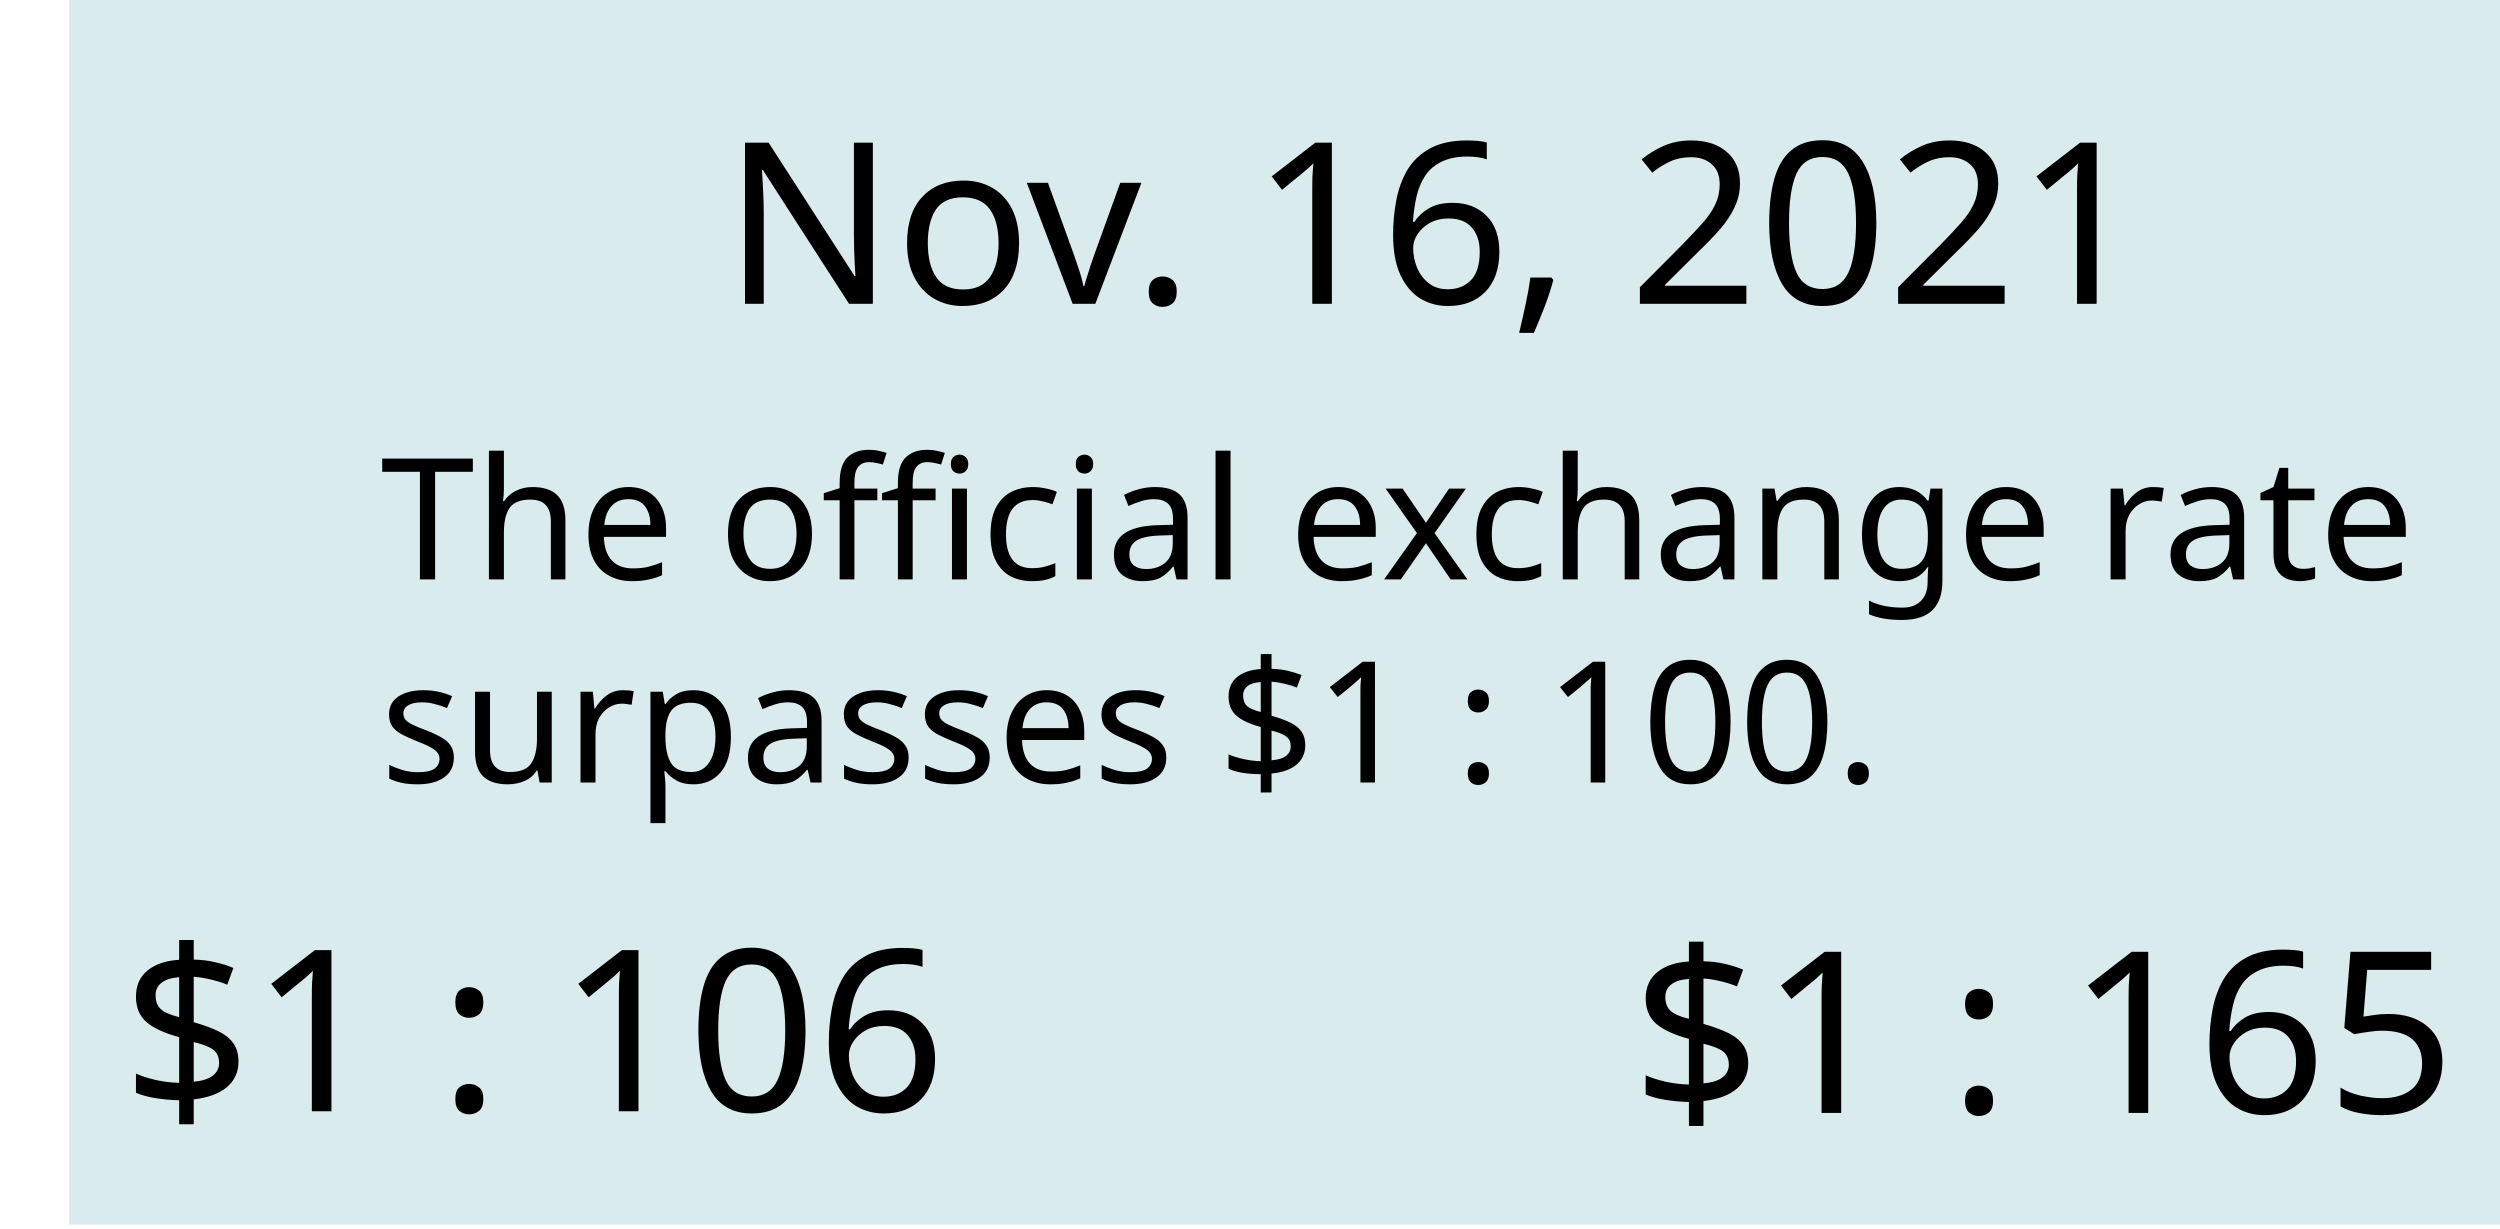
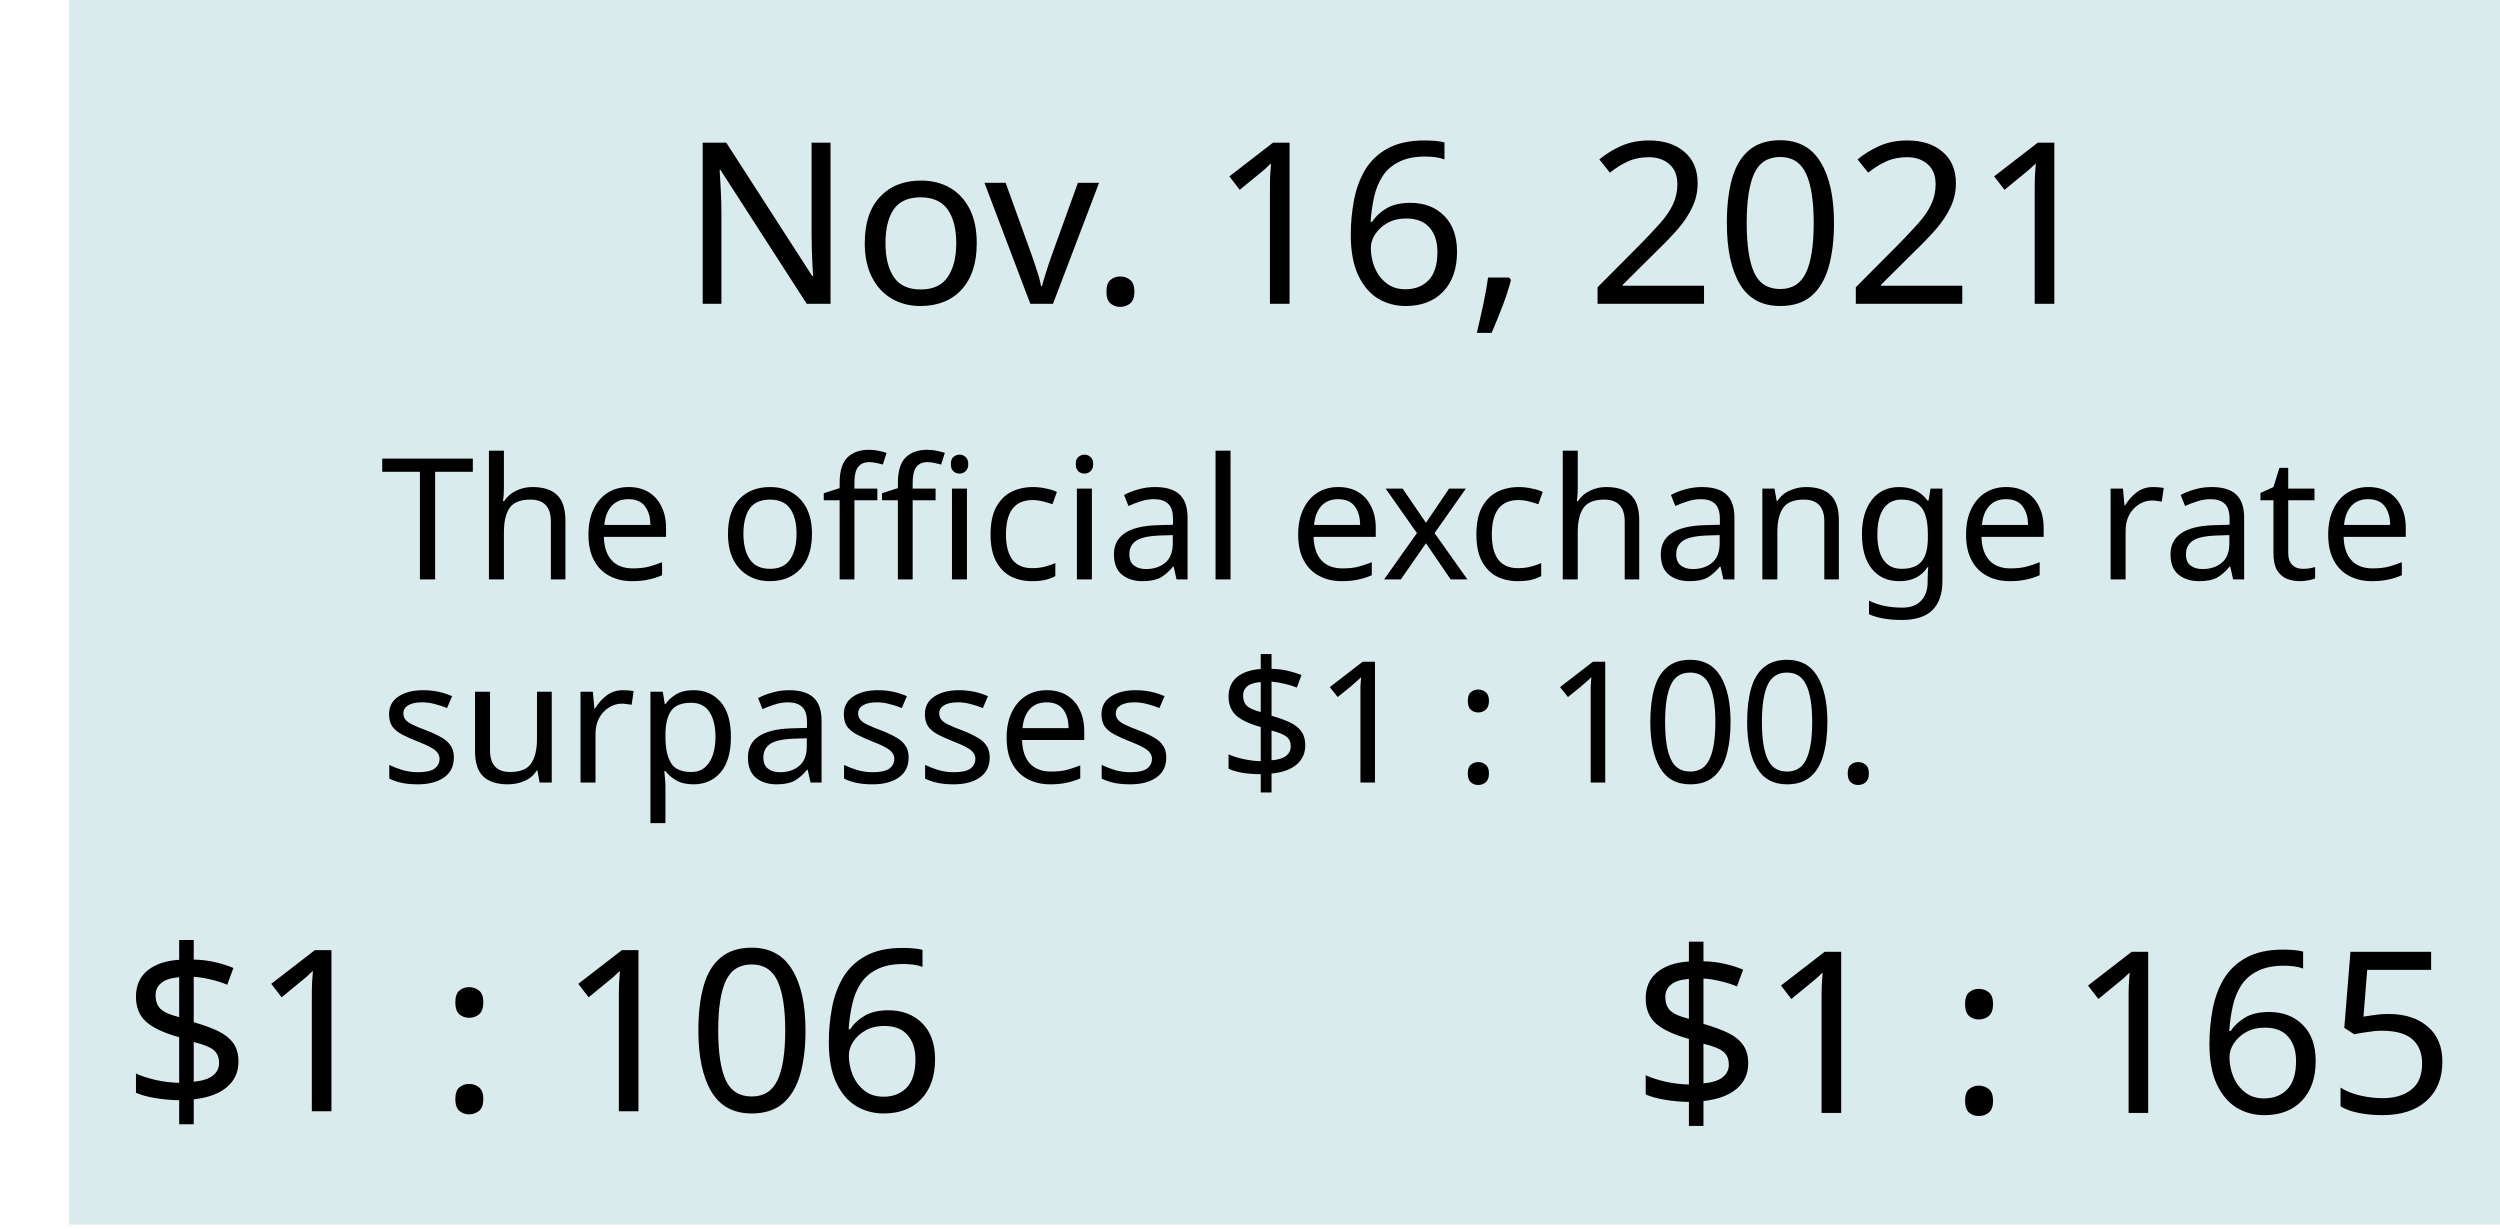
<svg xmlns="http://www.w3.org/2000/svg" version="1.1" id="Layer_2_00000111870272575749033000000006045570211760324532_" x="0px" y="0px" viewBox="0 0 177.2 87.1" style="enable-background:new 0 0 177.2 87.1;" xml:space="preserve">
  <style type="text/css">
	.st0{fill:#DAEBEE;}
	.st1{font-family:'Poppins-Medium';}
	.st2{font-size:16px;}
- 	.st3{font-size:12px;}
- 	.st4{fill:none;}
+ 	.st3{font-family:'Poppins-Regular';}
+ 	.st4{font-size:12px;}
+ 	.st5{fill:none;}
</style>
  <rect x="4.9" y="-0.1" class="st0" width="177.2" height="86.9" />
-   <text transform="matrix(1 0 0 1 51.2588 21.5333)" class="st1 st2">Nov. 16, 2021</text>
+   <text transform="matrix(1 0 0 1 48.2588 21.5333)" class="st1 st2">Nov. 16, 2021</text>
  <text transform="matrix(1 0 0 1 8.6529 78.7659)" class="st1 st2">$1 : 106</text>
-   <text transform="matrix(1 0 0 1 26.9669 41.0684)" class="st1 st3">The official exchange rate</text>
-   <text transform="matrix(1 0 0 1 26.9669 55.4684)" class="st1 st3">surpasses $1 : 100.</text>
+   <text transform="matrix(1 0 0 1 26.9669 41.0684)" class="st3 st4">The official exchange rate</text>
+   <text transform="matrix(1 0 0 1 26.9669 55.4684)" class="st3 st4">surpasses $1 : 100.</text>
  <text transform="matrix(1 0 0 1 115.6629 78.8859)" class="st1 st2">$1 : 165</text>
-   <polygon class="st4" points="131,52.4 133.8,52.4 133.8,52.4 " />
+   <polygon class="st5" points="131,52.4 133.8,52.4 133.8,52.4 " />
</svg>
